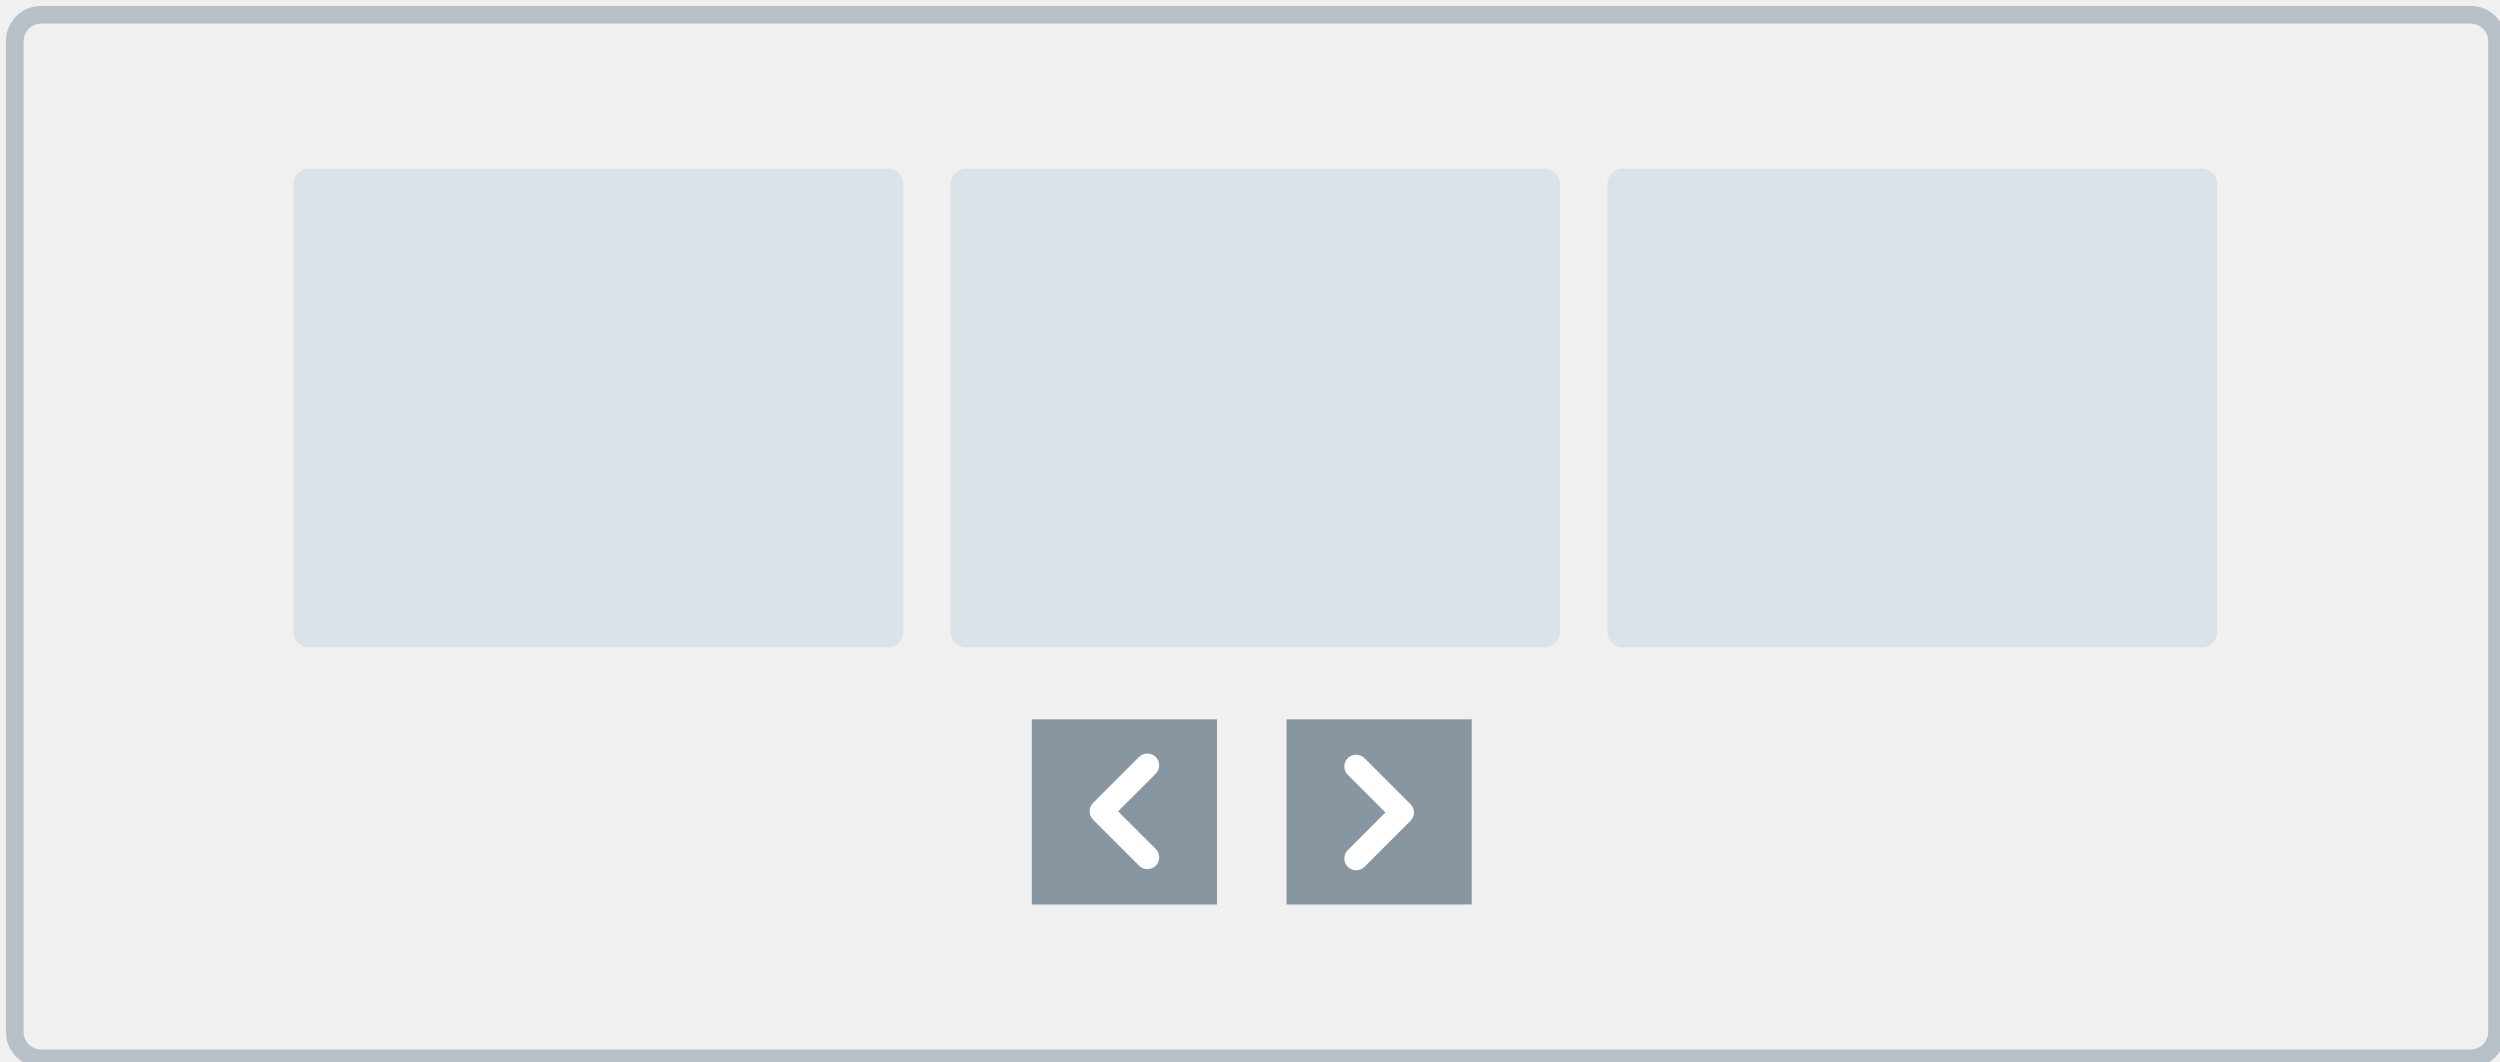
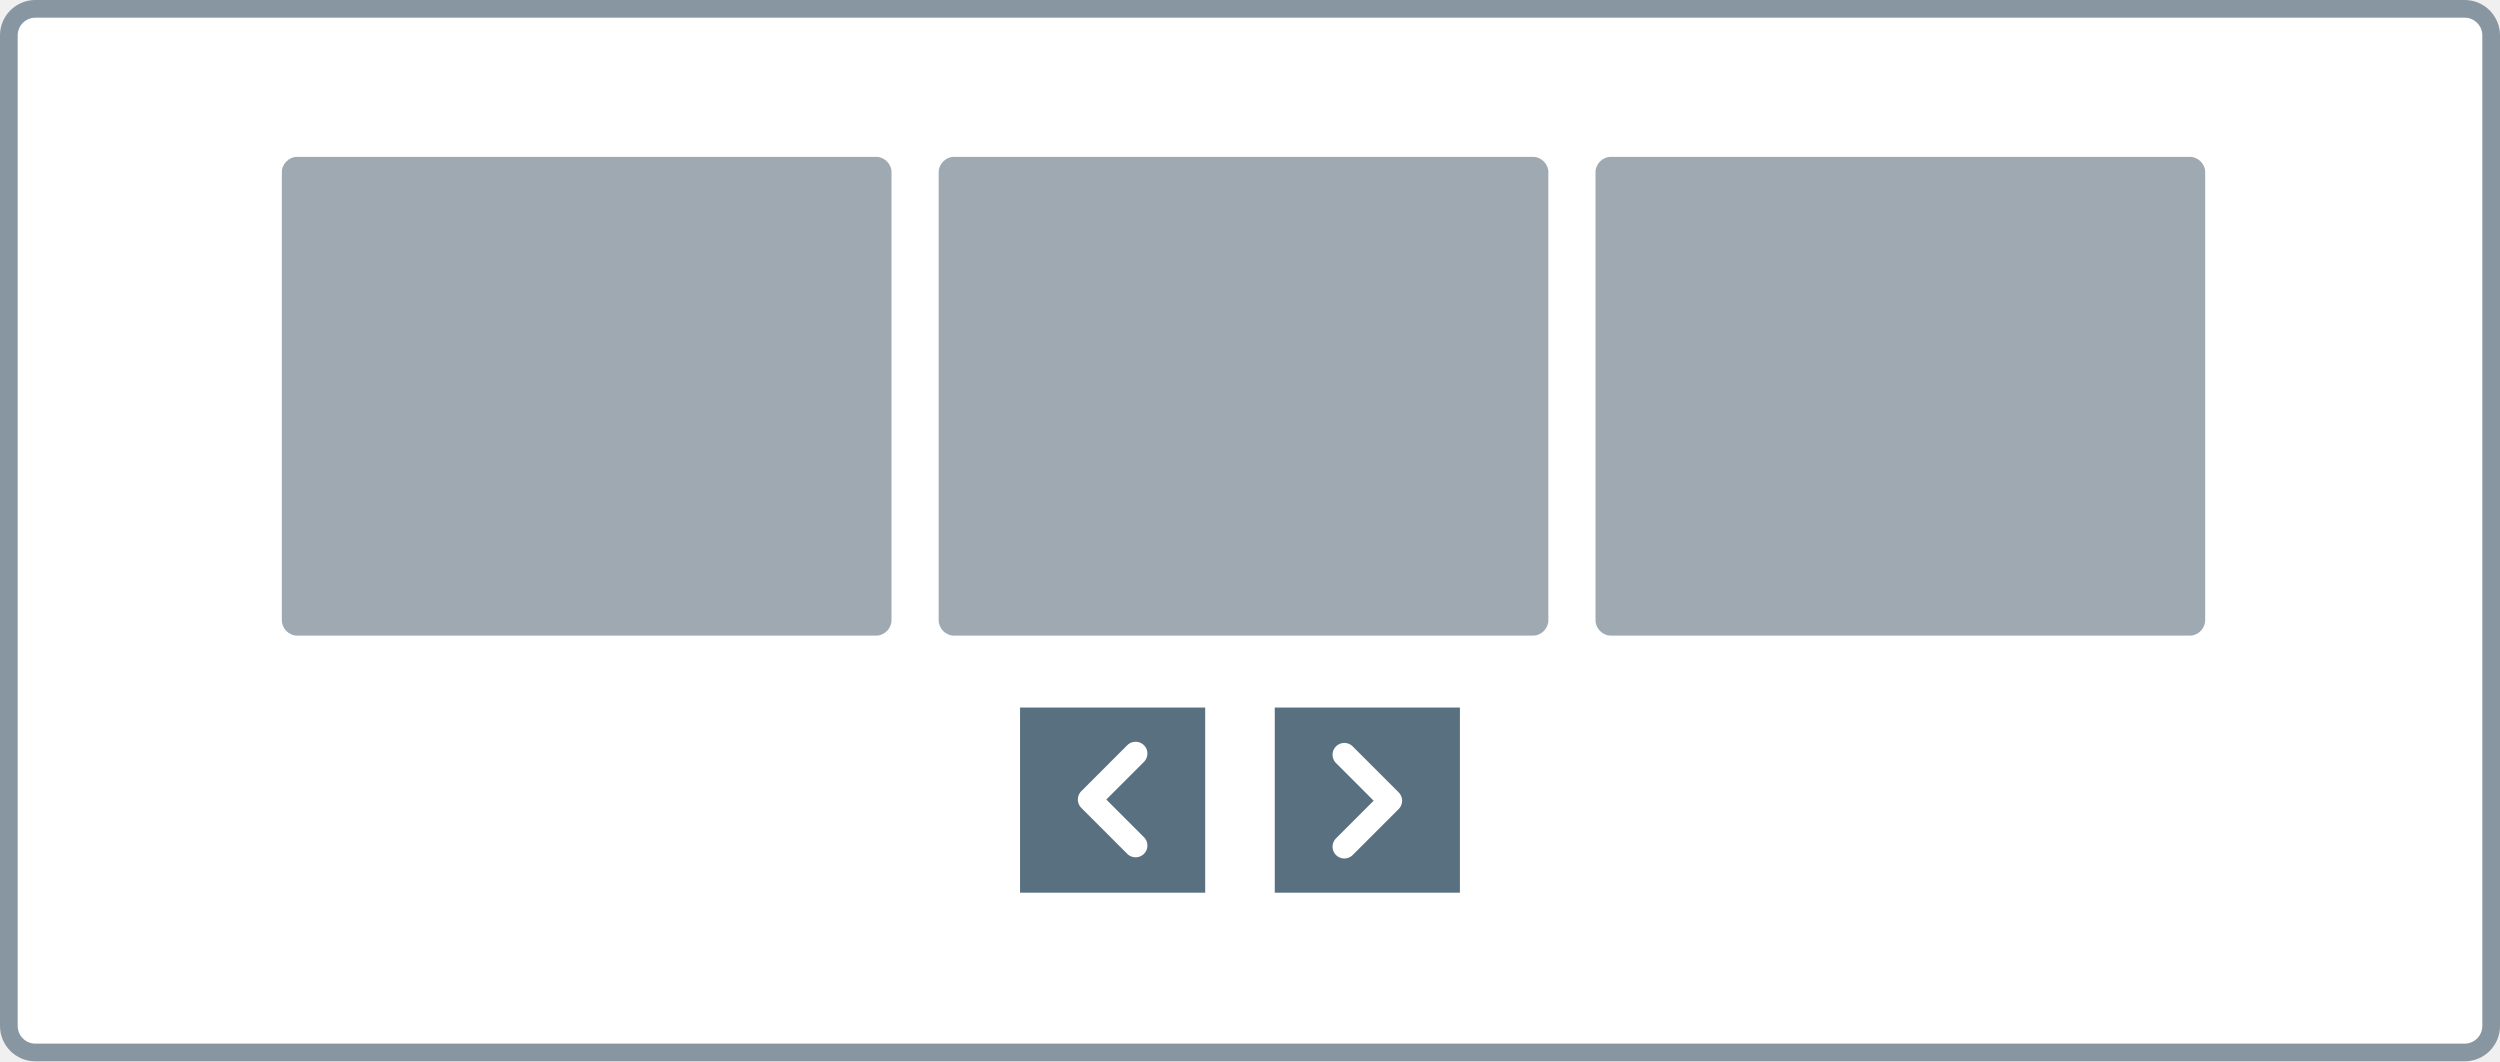
<svg xmlns="http://www.w3.org/2000/svg" width="212" height="90" fill="none">
-   <rect x="1.25" y="1.25" width="210.5" height="88.5" rx="2.25" stroke="#b6c0c6" stroke-width="1.5" />
-   <path d="M26.2 14.3h49.1c.7 0 1.3.6 1.3 1.3v38c0 .7-.6 1.3-1.3 1.3H26.2c-.7 0-1.3-.6-1.3-1.3v-38c0-.7.6-1.3 1.3-1.3zm55.7 0H131c.7 0 1.3.6 1.3 1.3v38c0 .7-.6 1.3-1.3 1.3H81.9c-.7 0-1.3-.6-1.3-1.3v-38c0-.7.6-1.3 1.3-1.3zm55.7 0h49.1c.7 0 1.3.6 1.3 1.3v38c0 .7-.6 1.3-1.3 1.3h-49.1c-.7 0-1.3-.6-1.3-1.3v-38c0-.7.6-1.3 1.3-1.3z" fill="#d9e3e8" />
-   <path d="M124.8 61h-15.7v15.7h15.7V61zm-21.6 0H87.5v15.7h15.7V61z" fill="#8796a1" />
-   <path d="M115 72.8l3.9-3.9L115 65m-17.7-.1l-3.9 3.9 3.9 3.9" stroke="#fff" stroke-width="2" stroke-linecap="round" stroke-linejoin="round" />
+   <use href="#B" fill="#fff" />
+   <use href="#B" stroke="#8796a1" stroke-width="1.5" />
+   <path d="M25.2 13.3h49.1c.7 0 1.3.6 1.3 1.3v38c0 .7-.6 1.3-1.3 1.3H25.2c-.7 0-1.3-.6-1.3-1.3v-38c0-.7.6-1.3 1.3-1.3zm55.7 0H130c.7 0 1.3.6 1.3 1.3v38c0 .7-.6 1.3-1.3 1.3H80.9c-.7 0-1.3-.6-1.3-1.3v-38c0-.7.6-1.3 1.3-1.3zm55.7 0h49.1c.7 0 1.3.6 1.3 1.3v38c0 .7-.6 1.3-1.3 1.3h-49.1c-.7 0-1.3-.6-1.3-1.3v-38c0-.7.6-1.3 1.3-1.3z" fill="#9ea9b2" />
+   <path d="M123.8 60h-15.7v15.7h15.7V60zm-21.6 0H86.5v15.7h15.7V60z" fill="#58707f" />
+   <path d="M114 71.8l3.9-3.9L114 64m-17.7-.1l-3.9 3.9 3.9 3.9" stroke="#fff" stroke-width="2" stroke-linecap="round" stroke-linejoin="round" />
+   <defs>
+     <path id="B" d="M3 .75h206A2.25 2.25 0 0 1 211.25 3v84a2.25 2.25 0 0 1-2.25 2.25H3A2.25 2.25 0 0 1 .75 87V3A2.25 2.25 0 0 1 3 .75z" />
+   </defs>
</svg>
